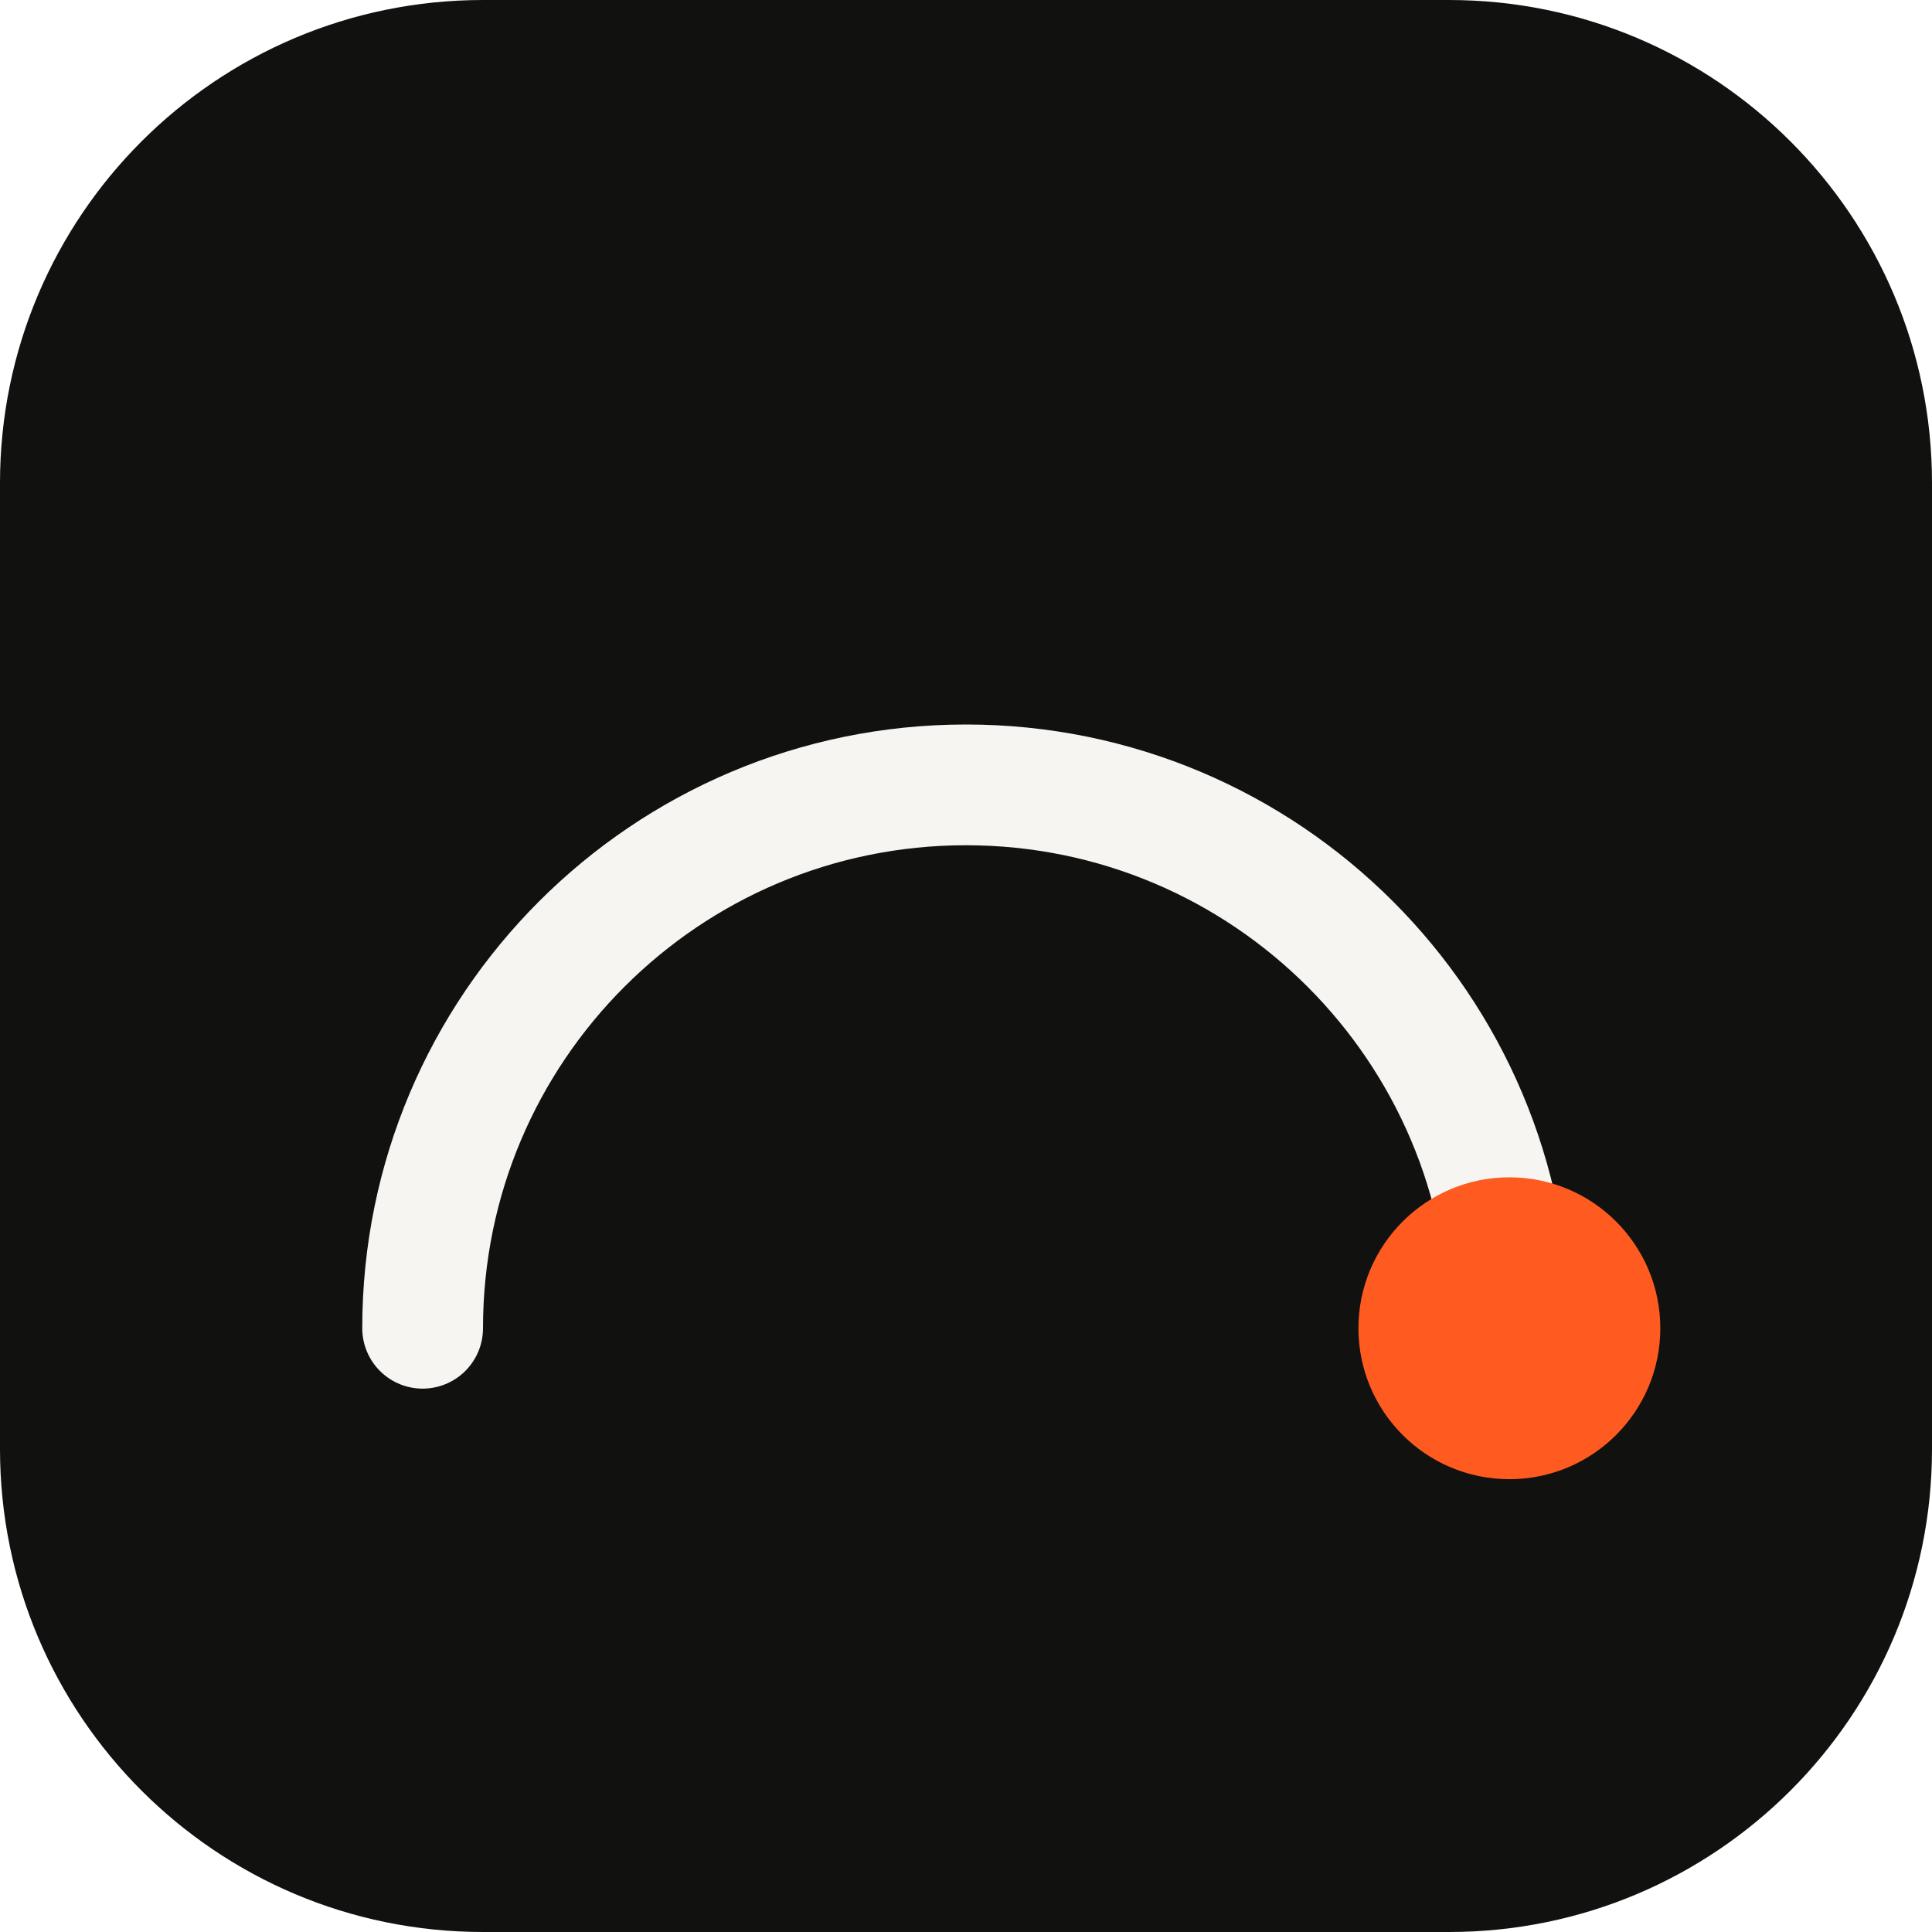
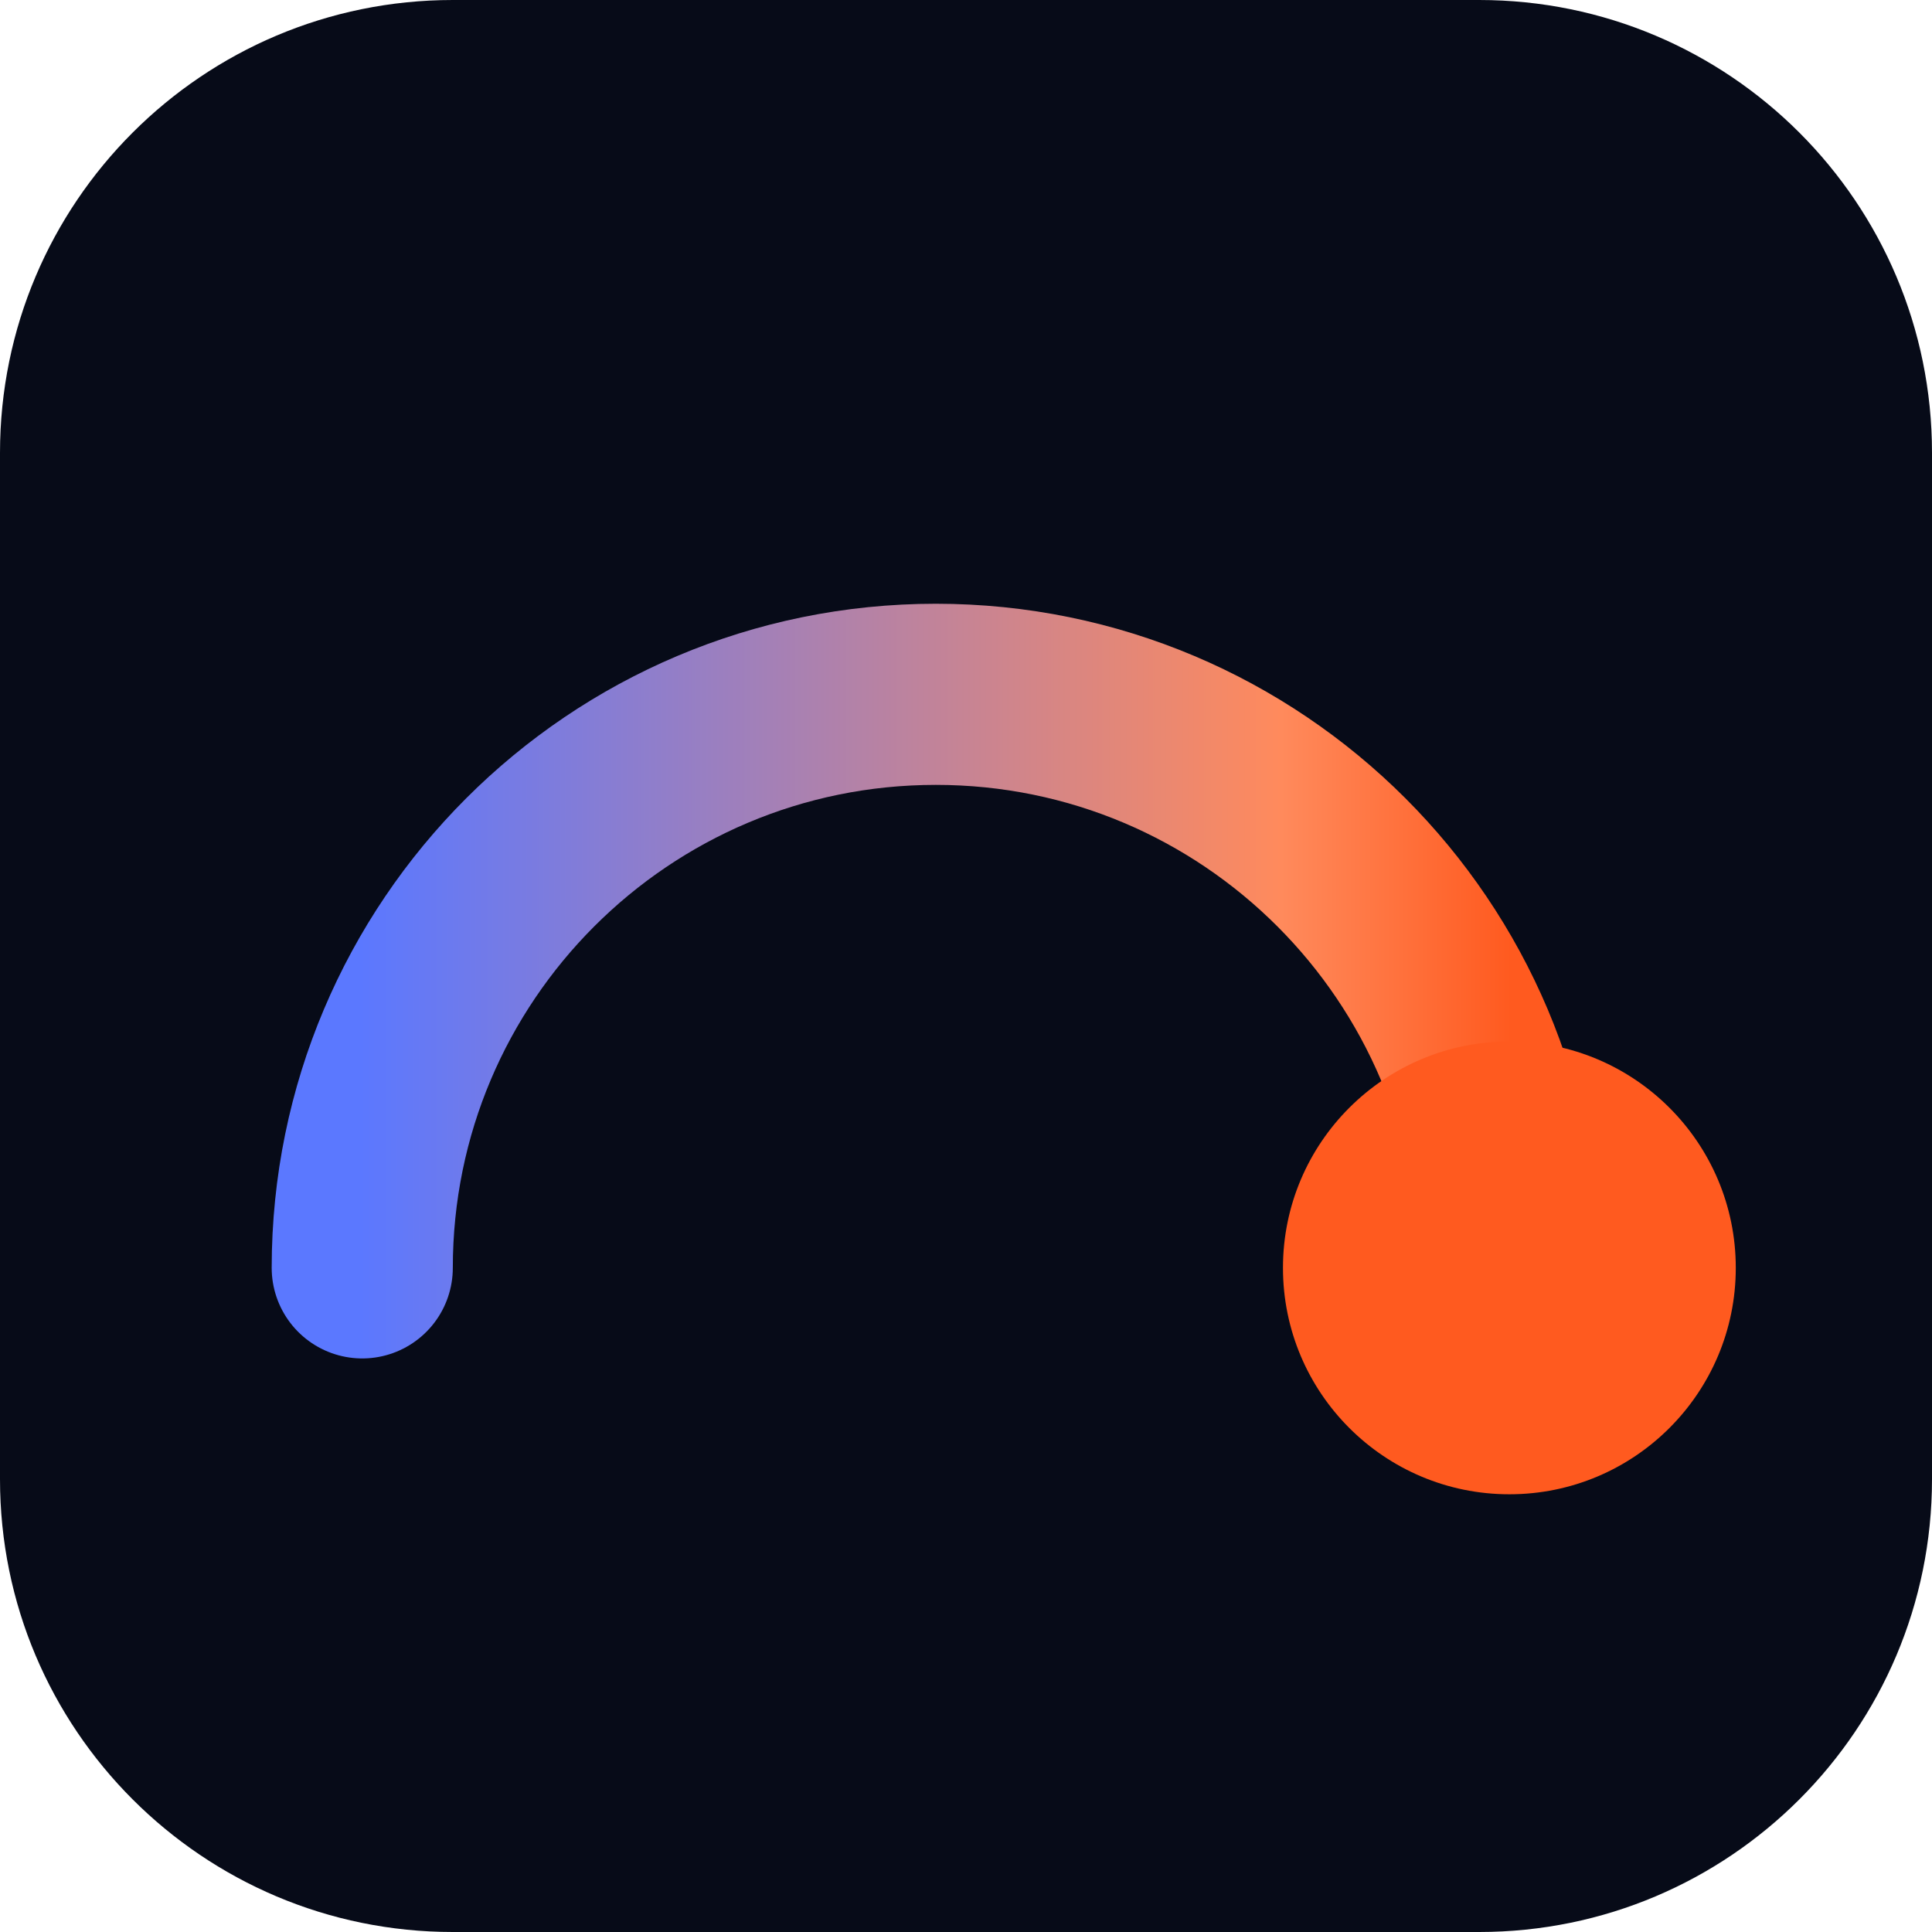
<svg xmlns="http://www.w3.org/2000/svg" viewBox="0 0 64 64">
-   <rect width="64" height="64" rx="16" fill="#111110" />
-   <path d="M14 44a18 18 0 0 1 36 0" fill="none" stroke="#f6f5f1" stroke-width="4" stroke-linecap="round" />
-   <circle cx="50" cy="44" r="5" fill="#ff5a1f" />
+   <defs>
+     <linearGradient id="a" x1="0" x2="1">
+       <stop stop-color="#5b78ff" />
+       <stop offset=".8" stop-color="#ff8a5c" />
+       <stop offset="1" stop-color="#ff5a1f" />
+     </linearGradient>
+   </defs>
+   <rect width="64" height="64" rx="15" fill="#070b18" />
+   <path d="M12 42a19 19 0 0 1 38 0" fill="none" stroke="url(#a)" stroke-width="6" stroke-linecap="round" />
+   <circle cx="50" cy="42" r="7.5" fill="#ff5a1f" />
</svg>
